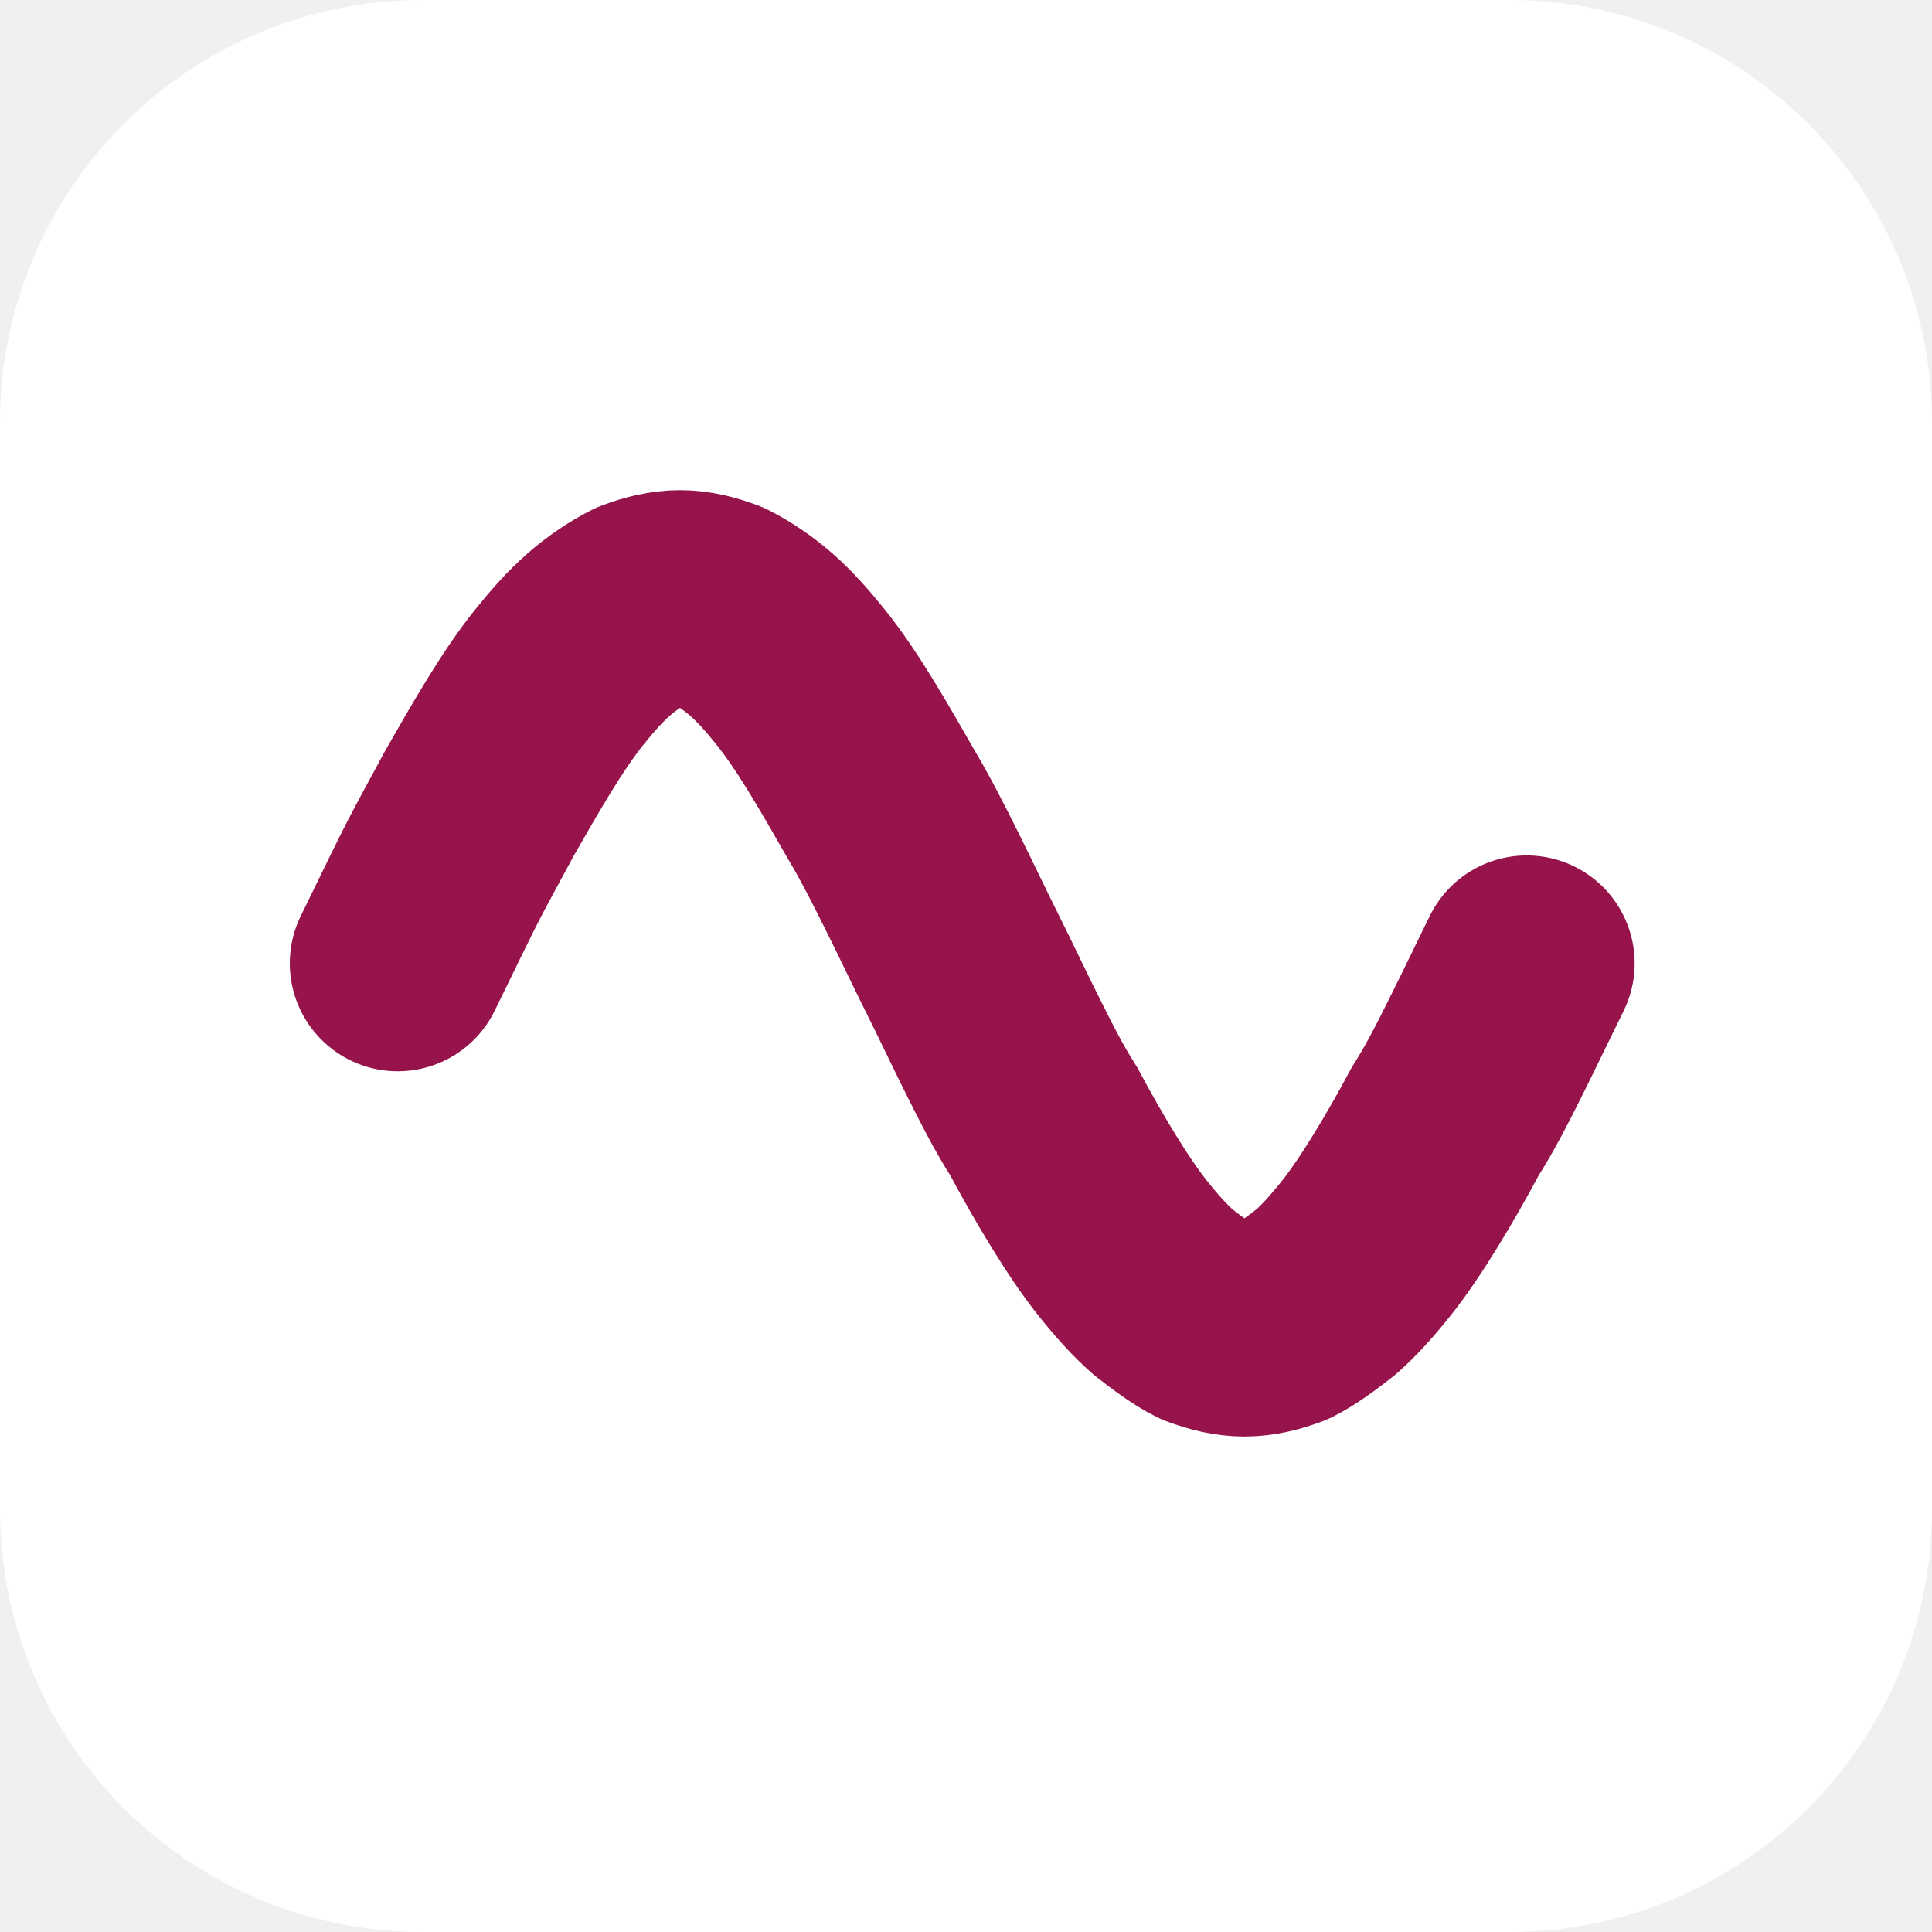
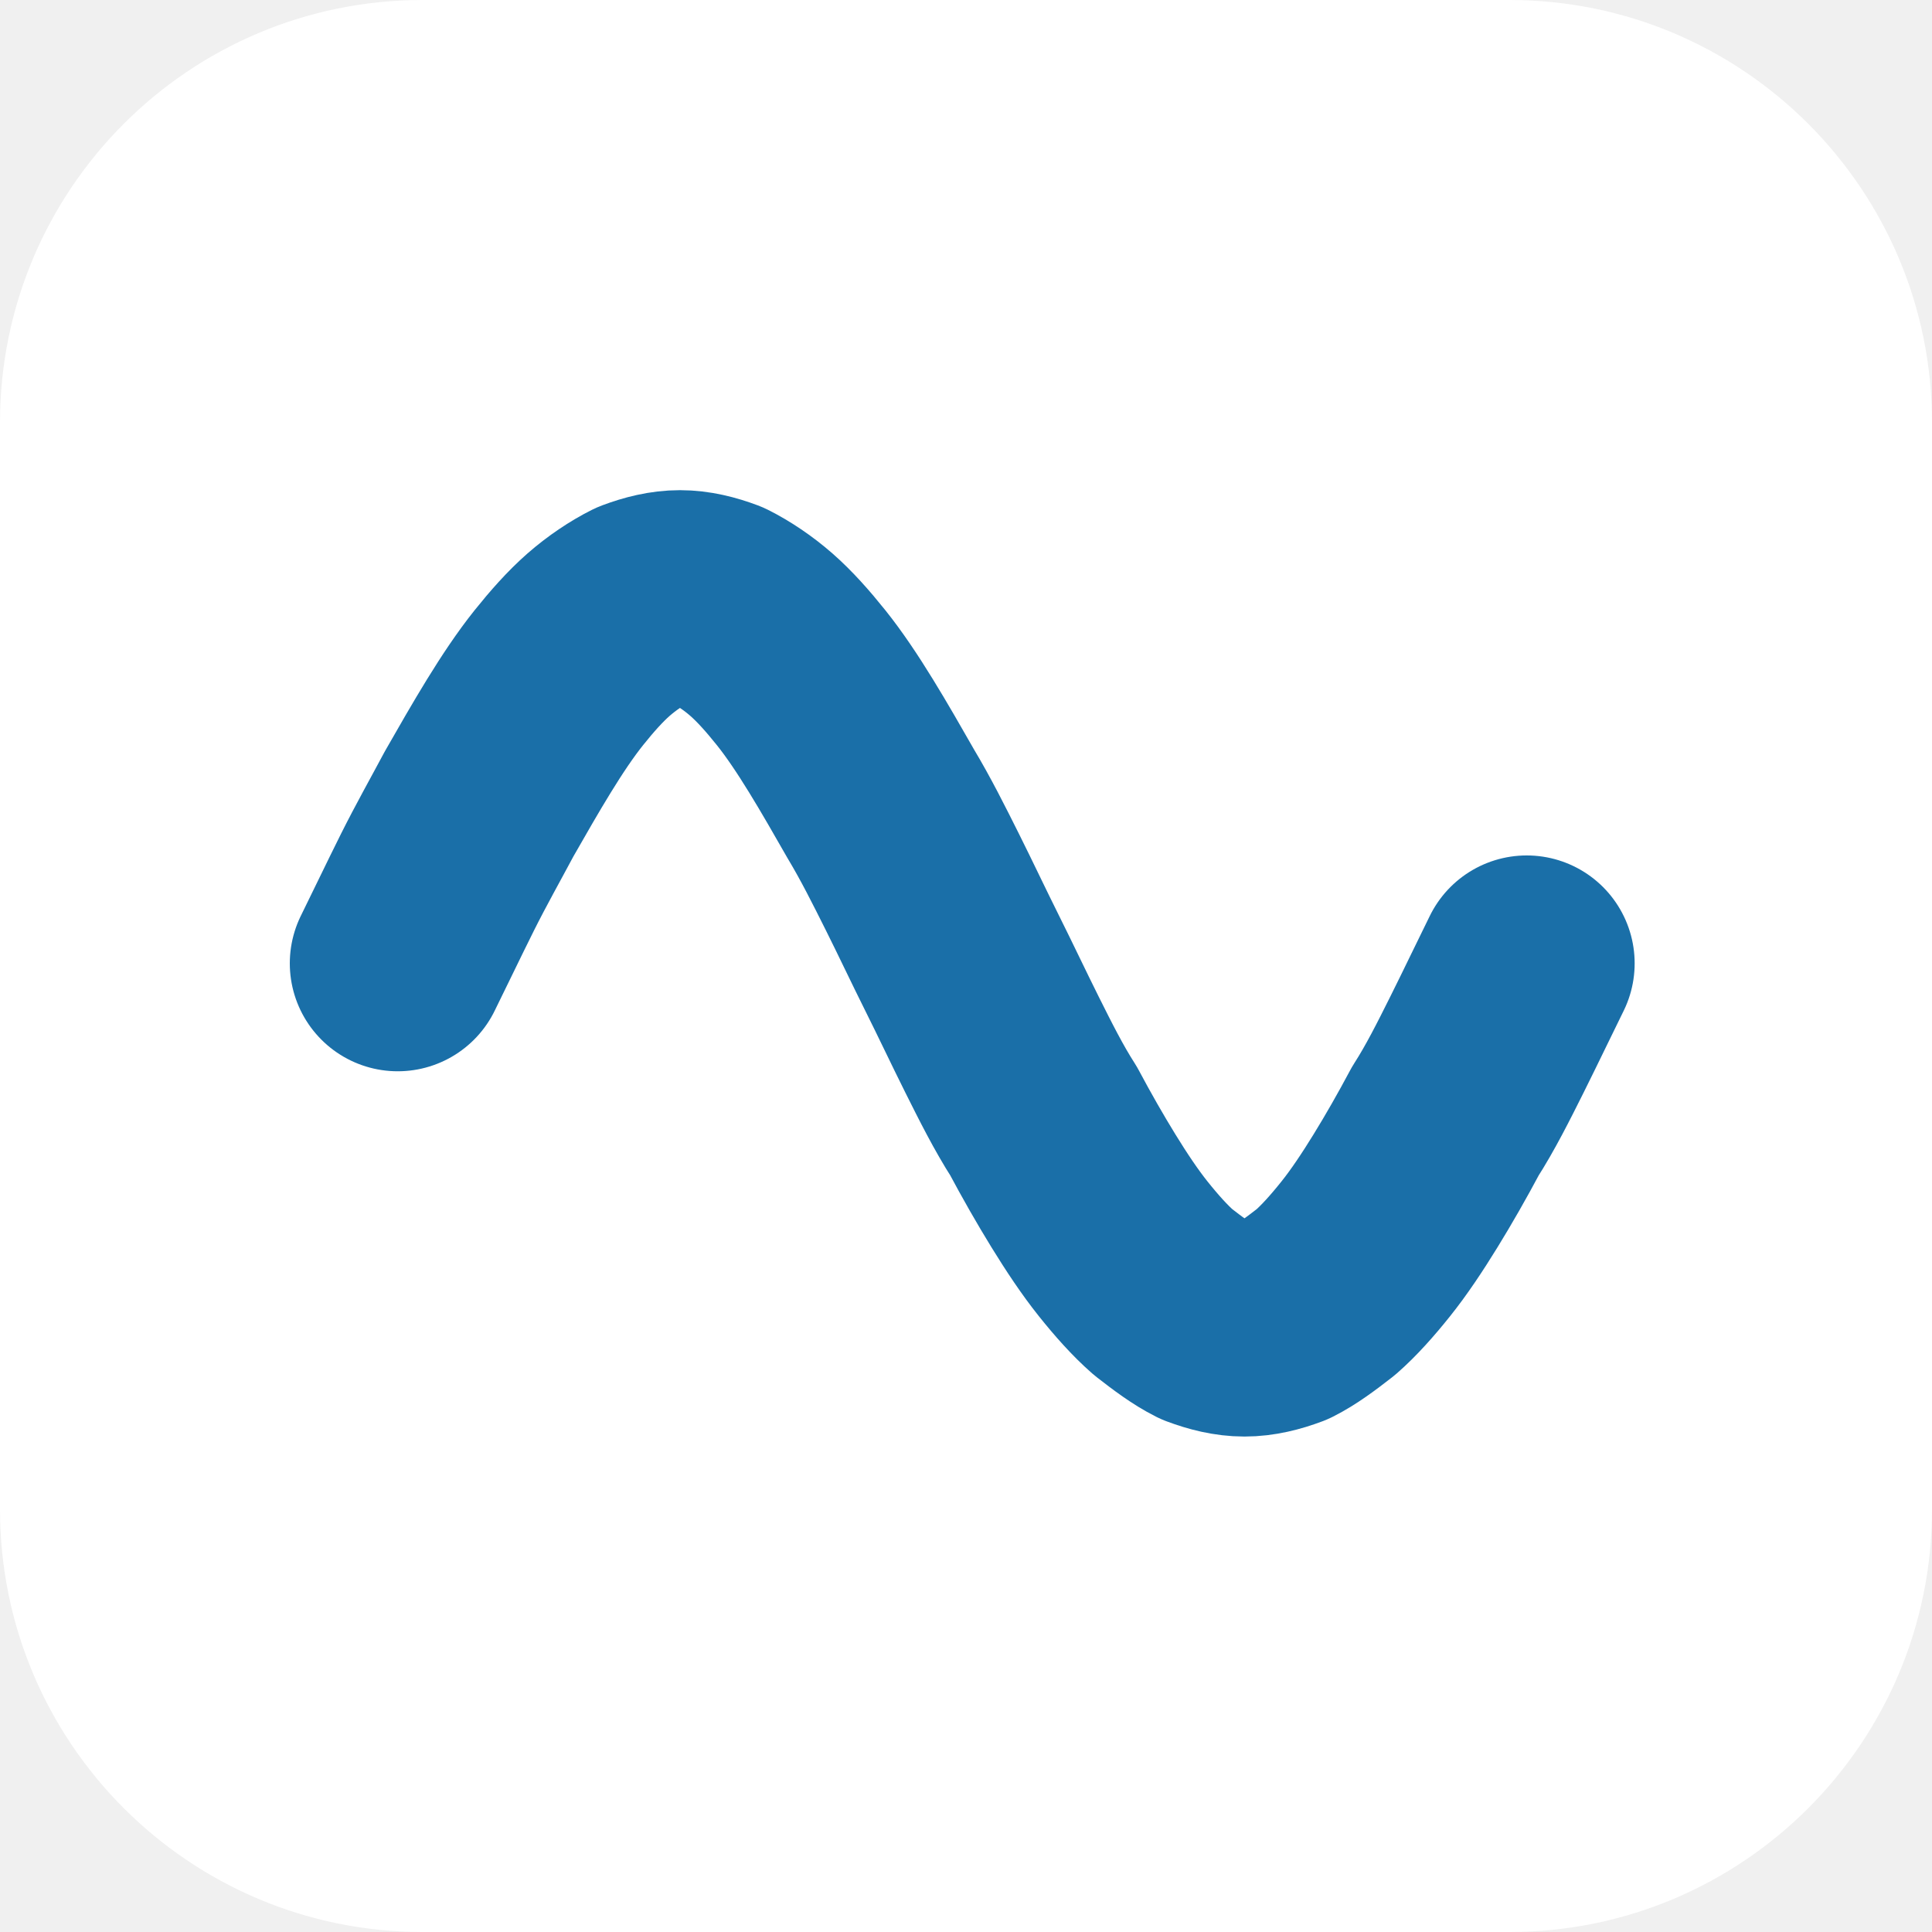
<svg xmlns="http://www.w3.org/2000/svg" viewBox="0 0 512 512" role="img" aria-label="VST">
  <rect width="512" height="512" rx="112" ry="112" fill="#FFFFFF" />
  <g transform="translate(76.8 129.9) scale(4.4)">
-     <path d="M6.5 28.5 H6.5 C6.9 27.7 8.1 25.2 8.9 23.6 C9.7 22 10.6 20.4 11.4 18.9 C12.2 17.5 13 16.1 13.8 14.8 C14.6 13.5 15.4 12.3 16.2 11.3 C17 10.3 17.8 9.4 18.6 8.7 C19.4 8 20.3 7.4 21.1 7 C21.9 6.7 22.7 6.5 23.5 6.5 C24.3 6.5 25.1 6.7 25.9 7 C26.7 7.4 27.6 8 28.4 8.7 C29.2 9.4 30 10.3 30.8 11.3 C31.6 12.3 32.4 13.5 33.2 14.8 C34 16.1 34.8 17.5 35.6 18.9 C36.5 20.4 37.3 22 38.1 23.6 C38.9 25.2 39.7 26.9 40.5 28.5 C41.3 30.1 42.1 31.8 42.9 33.4 C43.7 35 44.5 36.6 45.4 38 C46.2 39.5 47 40.9 47.8 42.2 C48.6 43.5 49.4 44.7 50.2 45.7 C51 46.7 51.8 47.6 52.6 48.3 C53.5 49 54.3 49.6 55.1 50 C55.9 50.3 56.7 50.5 57.5 50.5 C58.3 50.5 59.1 50.3 59.9 50 C60.7 49.6 61.5 49 62.4 48.3 C63.2 47.6 64 46.7 64.8 45.7 C65.6 44.7 66.4 43.5 67.2 42.2 C68 40.9 68.8 39.5 69.6 38 C70.5 36.6 71.3 35 72.1 33.4 C72.9 31.8 74.1 29.3 74.5 28.5 H74.5" fill="none" stroke="#96144B" stroke-width="13" stroke-linecap="round" stroke-linejoin="round" />
+     <path d="M6.5 28.5 H6.5 C6.9 27.7 8.1 25.2 8.9 23.6 C9.7 22 10.6 20.4 11.4 18.9 C12.2 17.5 13 16.1 13.8 14.8 C14.6 13.5 15.4 12.3 16.2 11.3 C17 10.3 17.8 9.4 18.6 8.7 C19.4 8 20.3 7.4 21.1 7 C21.9 6.7 22.7 6.5 23.5 6.5 C24.3 6.5 25.1 6.7 25.9 7 C26.7 7.4 27.6 8 28.4 8.7 C29.2 9.4 30 10.3 30.8 11.3 C31.6 12.3 32.4 13.5 33.2 14.8 C34 16.1 34.8 17.5 35.6 18.9 C36.5 20.4 37.3 22 38.1 23.6 C38.9 25.2 39.7 26.9 40.5 28.5 C41.3 30.1 42.1 31.8 42.9 33.4 C43.7 35 44.5 36.6 45.4 38 C46.2 39.5 47 40.9 47.8 42.2 C48.6 43.5 49.4 44.7 50.2 45.7 C51 46.7 51.8 47.6 52.6 48.3 C53.5 49 54.3 49.6 55.1 50 C55.9 50.3 56.7 50.5 57.5 50.5 C58.3 50.5 59.1 50.3 59.9 50 C60.7 49.6 61.5 49 62.4 48.3 C63.2 47.6 64 46.7 64.8 45.7 C65.6 44.7 66.4 43.5 67.2 42.2 C68 40.9 68.8 39.5 69.6 38 C70.5 36.6 71.3 35 72.1 33.4 C72.9 31.8 74.1 29.3 74.5 28.5 H74.5" fill="none" stroke="#1A6FA8" stroke-width="13" stroke-linecap="round" stroke-linejoin="round" />
  </g>
</svg>
